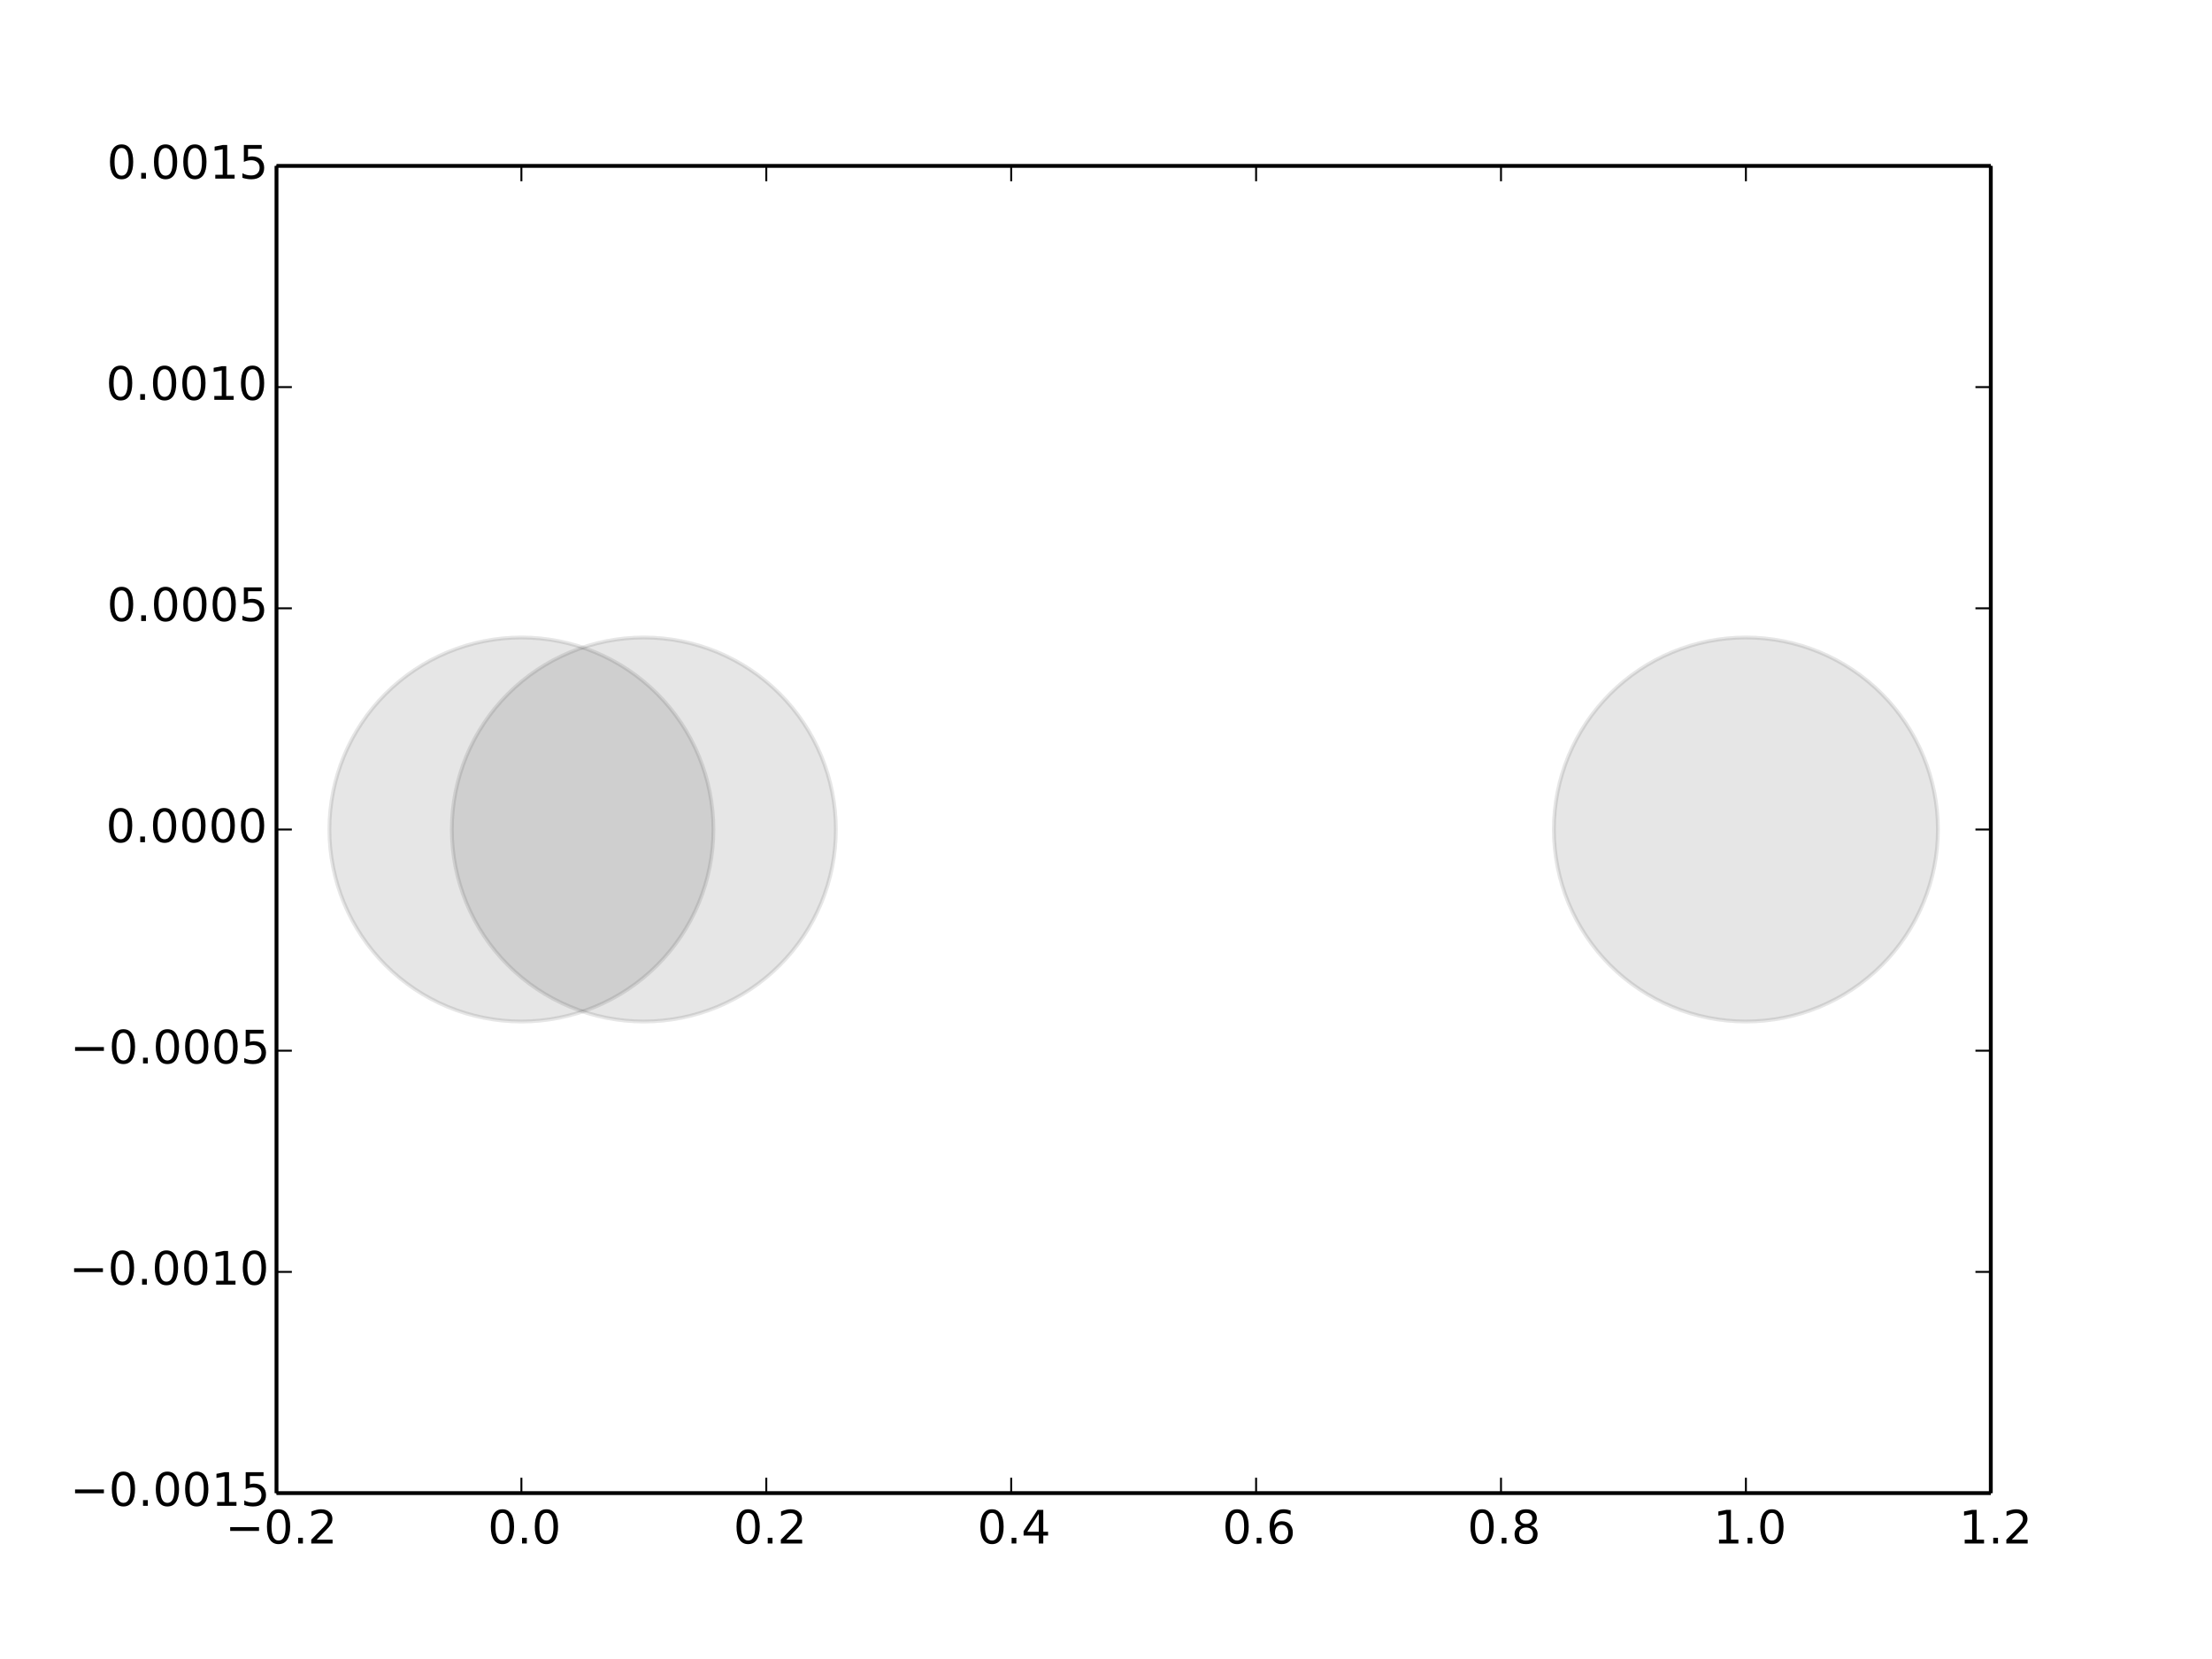
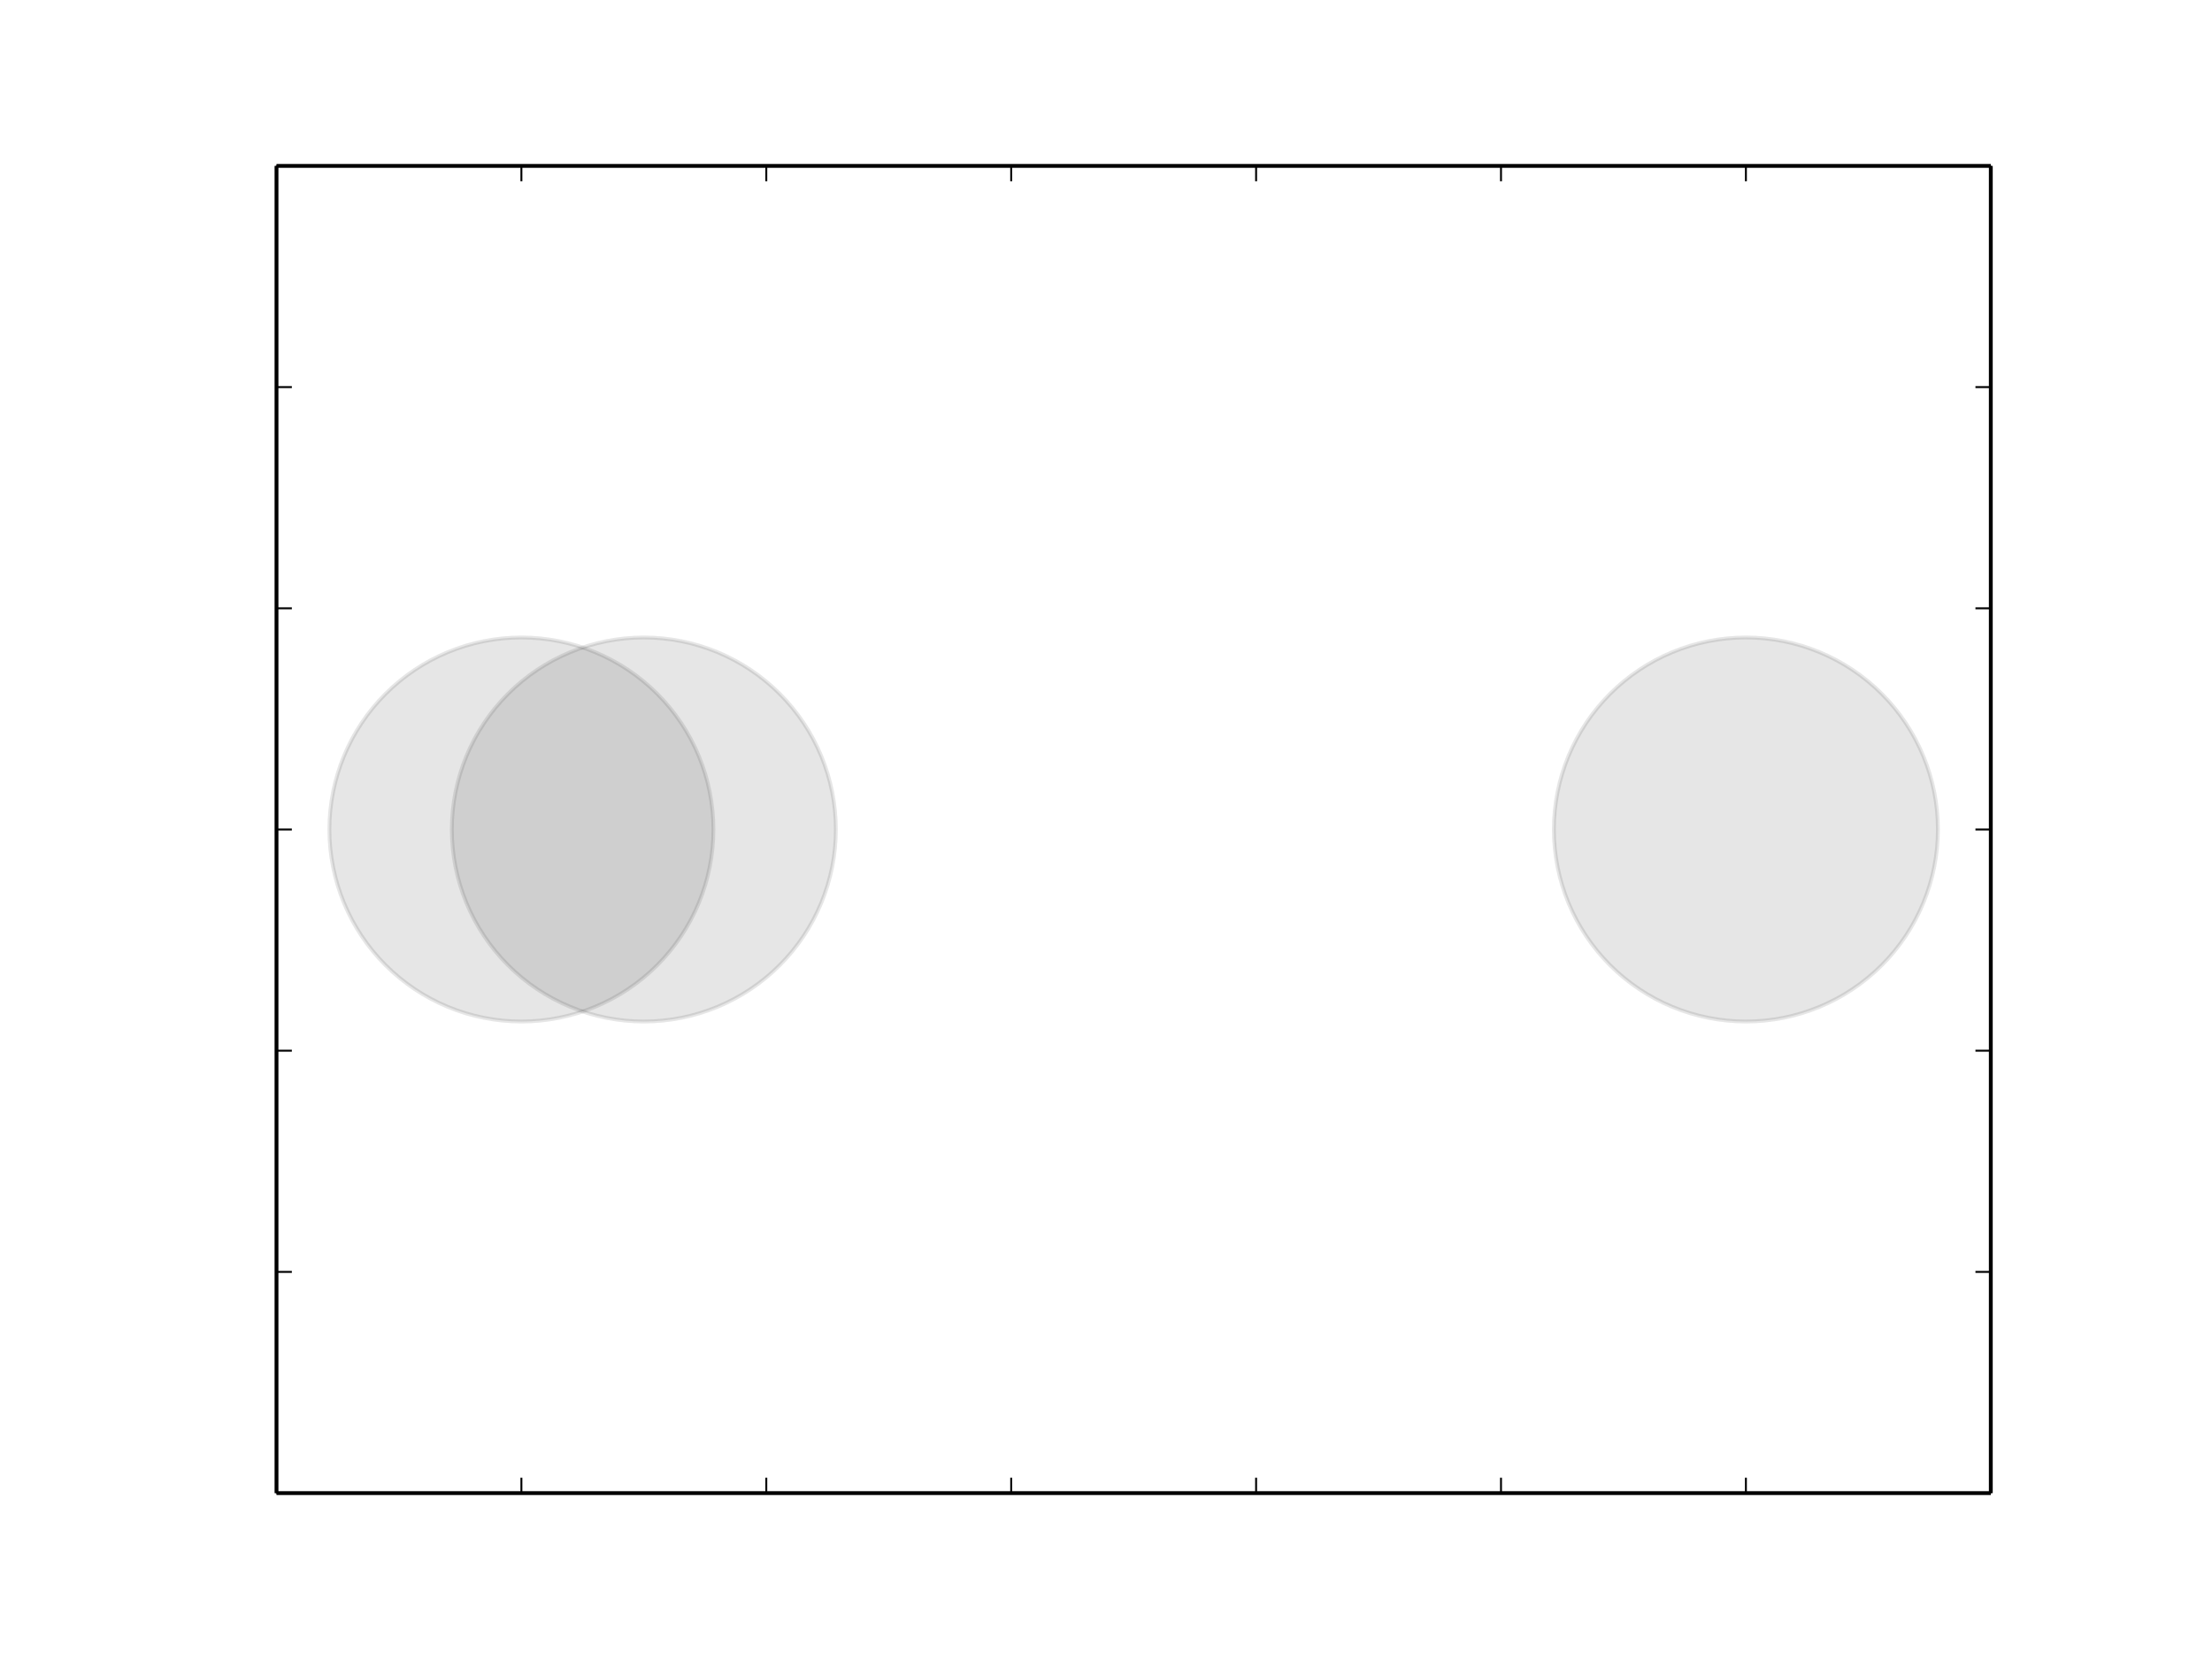
<svg xmlns="http://www.w3.org/2000/svg" xmlns:xlink="http://www.w3.org/1999/xlink" height="432pt" version="1.1" viewBox="0 0 576 432" width="576pt">
  <defs>
    <style type="text/css">
*{stroke-linecap:butt;stroke-linejoin:round;}
  </style>
  </defs>
  <g id="figure_1">
    <g id="patch_1">
      <path d=" M0 432 L576 432 L576 0 L0 0 z " style="fill:#ffffff;" />
    </g>
    <g id="axes_1">
      <g id="patch_2">
        <path d=" M72 388.8 L518.4 388.8 L518.4 43.2 L72 43.2 z " style="fill:#ffffff;" />
      </g>
      <g id="PathCollection_1">
        <defs>
          <path d=" M0 50 C13.26 50 25.979 44.732 35.355 35.355 C44.732 25.979 50 13.26 50 0 C50 -13.26 44.732 -25.979 35.355 -35.355 C25.979 -44.732 13.26 -50 0 -50 C-13.26 -50 -25.979 -44.732 -35.355 -35.355 C-44.732 -25.979 -50 -13.26 -50 0 C-50 13.26 -44.732 25.979 -35.355 35.355 C-25.979 44.732 -13.26 50 0 50 z " id="C0_0_a7d71bc8c0" />
        </defs>
        <g clip-path="url(#p7ff5b81e1d)">
          <use style="fill-opacity:0.1;stroke:#000000;stroke-opacity:0.1;" x="135.771" xlink:href="#C0_0_a7d71bc8c0" y="216.0" />
        </g>
        <g clip-path="url(#p7ff5b81e1d)">
          <use style="fill-opacity:0.1;stroke:#000000;stroke-opacity:0.1;" x="167.657" xlink:href="#C0_0_a7d71bc8c0" y="216.0" />
        </g>
        <g clip-path="url(#p7ff5b81e1d)">
          <use style="fill-opacity:0.1;stroke:#000000;stroke-opacity:0.1;" x="454.629" xlink:href="#C0_0_a7d71bc8c0" y="216.0" />
        </g>
      </g>
      <g id="matplotlib.axis_1">
        <g id="xtick_1">
          <g id="line2d_1">
            <defs>
              <path d=" M0 0 L0 -4" id="mc7db9fdffb" style="stroke:#000000;stroke-width:0.5;" />
            </defs>
            <g>
              <use style="stroke:#000000;stroke-width:0.5;" x="72.0" xlink:href="#mc7db9fdffb" y="388.8" />
            </g>
          </g>
          <g id="line2d_2">
            <defs>
              <path d=" M0 0 L0 4" id="m5a7d422ac3" style="stroke:#000000;stroke-width:0.5;" />
            </defs>
            <g>
              <use style="stroke:#000000;stroke-width:0.5;" x="72.0" xlink:href="#m5a7d422ac3" y="43.2" />
            </g>
          </g>
-           <g id="text_1">
-             <defs>
-               <path d=" M10.688 12.406 L21 12.406 L21 0 L10.688 0 z " id="BitstreamVeraSans-Roman-2e" />
-               <path d=" M31.781 66.406 Q24.172 66.406 20.328 58.906 Q16.5 51.422 16.5 36.375 Q16.5 21.391 20.328 13.891 Q24.172 6.391 31.781 6.391 Q39.453 6.391 43.281 13.891 Q47.125 21.391 47.125 36.375 Q47.125 51.422 43.281 58.906 Q39.453 66.406 31.781 66.406 M31.781 74.219 Q44.047 74.219 50.516 64.516 Q56.984 54.828 56.984 36.375 Q56.984 17.969 50.516 8.266 Q44.047 -1.422 31.781 -1.422 Q19.531 -1.422 13.062 8.266 Q6.594 17.969 6.594 36.375 Q6.594 54.828 13.062 64.516 Q19.531 74.219 31.781 74.219" id="BitstreamVeraSans-Roman-30" />
-               <path d=" M19.188 8.297 L53.609 8.297 L53.609 0 L7.328 0 L7.328 8.297 Q12.938 14.109 22.625 23.891 Q32.328 33.688 34.812 36.531 Q39.547 41.844 41.422 45.531 Q43.312 49.219 43.312 52.781 Q43.312 58.594 39.234 62.25 Q35.156 65.922 28.609 65.922 Q23.969 65.922 18.812 64.312 Q13.672 62.703 7.812 59.422 L7.812 69.391 Q13.766 71.781 18.938 73 Q24.125 74.219 28.422 74.219 Q39.75 74.219 46.484 68.547 Q53.219 62.891 53.219 53.422 Q53.219 48.922 51.531 44.891 Q49.859 40.875 45.406 35.406 Q44.188 33.984 37.641 27.219 Q31.109 20.453 19.188 8.297" id="BitstreamVeraSans-Roman-32" />
-               <path d=" M10.594 35.5 L73.188 35.5 L73.188 27.203 L10.594 27.203 z " id="BitstreamVeraSans-Roman-2212" />
-             </defs>
-             <g transform="translate(58.66687 401.9181)scale(0.12 -0.12)">
-               <use xlink:href="#BitstreamVeraSans-Roman-2212" />
-               <use x="83.789" xlink:href="#BitstreamVeraSans-Roman-30" />
-               <use x="147.412" xlink:href="#BitstreamVeraSans-Roman-2e" />
-               <use x="179.199" xlink:href="#BitstreamVeraSans-Roman-32" />
-             </g>
-           </g>
        </g>
        <g id="xtick_2">
          <g id="line2d_3">
            <g>
              <use style="stroke:#000000;stroke-width:0.5;" x="135.771" xlink:href="#mc7db9fdffb" y="388.8" />
            </g>
          </g>
          <g id="line2d_4">
            <g>
              <use style="stroke:#000000;stroke-width:0.5;" x="135.771" xlink:href="#m5a7d422ac3" y="43.2" />
            </g>
          </g>
-           <g id="text_2">
-             <g transform="translate(127.0236 401.9181)scale(0.12 -0.12)">
-               <use xlink:href="#BitstreamVeraSans-Roman-30" />
-               <use x="63.623" xlink:href="#BitstreamVeraSans-Roman-2e" />
-               <use x="95.41" xlink:href="#BitstreamVeraSans-Roman-30" />
-             </g>
-           </g>
        </g>
        <g id="xtick_3">
          <g id="line2d_5">
            <g>
              <use style="stroke:#000000;stroke-width:0.5;" x="199.543" xlink:href="#mc7db9fdffb" y="388.8" />
            </g>
          </g>
          <g id="line2d_6">
            <g>
              <use style="stroke:#000000;stroke-width:0.5;" x="199.543" xlink:href="#m5a7d422ac3" y="43.2" />
            </g>
          </g>
-           <g id="text_3">
-             <g transform="translate(190.9975 401.9181)scale(0.12 -0.12)">
-               <use xlink:href="#BitstreamVeraSans-Roman-30" />
-               <use x="63.623" xlink:href="#BitstreamVeraSans-Roman-2e" />
-               <use x="95.41" xlink:href="#BitstreamVeraSans-Roman-32" />
-             </g>
-           </g>
        </g>
        <g id="xtick_4">
          <g id="line2d_7">
            <g>
              <use style="stroke:#000000;stroke-width:0.5;" x="263.314" xlink:href="#mc7db9fdffb" y="388.8" />
            </g>
          </g>
          <g id="line2d_8">
            <g>
              <use style="stroke:#000000;stroke-width:0.5;" x="263.314" xlink:href="#m5a7d422ac3" y="43.2" />
            </g>
          </g>
-           <g id="text_4">
-             <defs>
-               <path d=" M37.797 64.312 L12.891 25.391 L37.797 25.391 z  M35.203 72.906 L47.609 72.906 L47.609 25.391 L58.016 25.391 L58.016 17.188 L47.609 17.188 L47.609 0 L37.797 0 L37.797 17.188 L4.891 17.188 L4.891 26.703 z " id="BitstreamVeraSans-Roman-34" />
-             </defs>
-             <g transform="translate(254.5046 401.9181)scale(0.12 -0.12)">
-               <use xlink:href="#BitstreamVeraSans-Roman-30" />
-               <use x="63.623" xlink:href="#BitstreamVeraSans-Roman-2e" />
-               <use x="95.41" xlink:href="#BitstreamVeraSans-Roman-34" />
-             </g>
-           </g>
        </g>
        <g id="xtick_5">
          <g id="line2d_9">
            <g>
              <use style="stroke:#000000;stroke-width:0.5;" x="327.086" xlink:href="#mc7db9fdffb" y="388.8" />
            </g>
          </g>
          <g id="line2d_10">
            <g>
              <use style="stroke:#000000;stroke-width:0.5;" x="327.086" xlink:href="#m5a7d422ac3" y="43.2" />
            </g>
          </g>
-           <g id="text_5">
-             <defs>
-               <path d=" M33.016 40.375 Q26.375 40.375 22.484 35.828 Q18.609 31.297 18.609 23.391 Q18.609 15.531 22.484 10.953 Q26.375 6.391 33.016 6.391 Q39.656 6.391 43.531 10.953 Q47.406 15.531 47.406 23.391 Q47.406 31.297 43.531 35.828 Q39.656 40.375 33.016 40.375 M52.594 71.297 L52.594 62.312 Q48.875 64.062 45.094 64.984 Q41.312 65.922 37.594 65.922 Q27.828 65.922 22.672 59.328 Q17.531 52.734 16.797 39.406 Q19.672 43.656 24.016 45.922 Q28.375 48.188 33.594 48.188 Q44.578 48.188 50.953 41.516 Q57.328 34.859 57.328 23.391 Q57.328 12.156 50.688 5.359 Q44.047 -1.422 33.016 -1.422 Q20.359 -1.422 13.672 8.266 Q6.984 17.969 6.984 36.375 Q6.984 53.656 15.188 63.938 Q23.391 74.219 37.203 74.219 Q40.922 74.219 44.703 73.484 Q48.484 72.75 52.594 71.297" id="BitstreamVeraSans-Roman-36" />
-             </defs>
-             <g transform="translate(318.3173 401.9181)scale(0.12 -0.12)">
-               <use xlink:href="#BitstreamVeraSans-Roman-30" />
-               <use x="63.623" xlink:href="#BitstreamVeraSans-Roman-2e" />
-               <use x="95.41" xlink:href="#BitstreamVeraSans-Roman-36" />
-             </g>
-           </g>
        </g>
        <g id="xtick_6">
          <g id="line2d_11">
            <g>
              <use style="stroke:#000000;stroke-width:0.5;" x="390.857" xlink:href="#mc7db9fdffb" y="388.8" />
            </g>
          </g>
          <g id="line2d_12">
            <g>
              <use style="stroke:#000000;stroke-width:0.5;" x="390.857" xlink:href="#m5a7d422ac3" y="43.2" />
            </g>
          </g>
-           <g id="text_6">
-             <defs>
-               <path d=" M31.781 34.625 Q24.75 34.625 20.719 30.859 Q16.703 27.094 16.703 20.516 Q16.703 13.922 20.719 10.156 Q24.75 6.391 31.781 6.391 Q38.812 6.391 42.859 10.172 Q46.922 13.969 46.922 20.516 Q46.922 27.094 42.891 30.859 Q38.875 34.625 31.781 34.625 M21.922 38.812 Q15.578 40.375 12.031 44.719 Q8.5 49.078 8.5 55.328 Q8.5 64.062 14.719 69.141 Q20.953 74.219 31.781 74.219 Q42.672 74.219 48.875 69.141 Q55.078 64.062 55.078 55.328 Q55.078 49.078 51.531 44.719 Q48 40.375 41.703 38.812 Q48.828 37.156 52.797 32.312 Q56.781 27.484 56.781 20.516 Q56.781 9.906 50.312 4.234 Q43.844 -1.422 31.781 -1.422 Q19.734 -1.422 13.25 4.234 Q6.781 9.906 6.781 20.516 Q6.781 27.484 10.781 32.312 Q14.797 37.156 21.922 38.812 M18.312 54.391 Q18.312 48.734 21.844 45.562 Q25.391 42.391 31.781 42.391 Q38.141 42.391 41.719 45.562 Q45.312 48.734 45.312 54.391 Q45.312 60.062 41.719 63.234 Q38.141 66.406 31.781 66.406 Q25.391 66.406 21.844 63.234 Q18.312 60.062 18.312 54.391" id="BitstreamVeraSans-Roman-38" />
-             </defs>
-             <g transform="translate(382.1215 401.9181)scale(0.12 -0.12)">
-               <use xlink:href="#BitstreamVeraSans-Roman-30" />
-               <use x="63.623" xlink:href="#BitstreamVeraSans-Roman-2e" />
-               <use x="95.41" xlink:href="#BitstreamVeraSans-Roman-38" />
-             </g>
-           </g>
        </g>
        <g id="xtick_7">
          <g id="line2d_13">
            <g>
              <use style="stroke:#000000;stroke-width:0.5;" x="454.629" xlink:href="#mc7db9fdffb" y="388.8" />
            </g>
          </g>
          <g id="line2d_14">
            <g>
              <use style="stroke:#000000;stroke-width:0.5;" x="454.629" xlink:href="#m5a7d422ac3" y="43.2" />
            </g>
          </g>
-           <g id="text_7">
-             <defs>
-               <path d=" M12.406 8.297 L28.516 8.297 L28.516 63.922 L10.984 60.406 L10.984 69.391 L28.422 72.906 L38.281 72.906 L38.281 8.297 L54.391 8.297 L54.391 0 L12.406 0 z " id="BitstreamVeraSans-Roman-31" />
-             </defs>
-             <g transform="translate(446.1442 401.9181)scale(0.12 -0.12)">
-               <use xlink:href="#BitstreamVeraSans-Roman-31" />
-               <use x="63.623" xlink:href="#BitstreamVeraSans-Roman-2e" />
-               <use x="95.41" xlink:href="#BitstreamVeraSans-Roman-30" />
-             </g>
-           </g>
        </g>
        <g id="xtick_8">
          <g id="line2d_15">
            <g>
              <use style="stroke:#000000;stroke-width:0.5;" x="518.4" xlink:href="#mc7db9fdffb" y="388.8" />
            </g>
          </g>
          <g id="line2d_16">
            <g>
              <use style="stroke:#000000;stroke-width:0.5;" x="518.4" xlink:href="#m5a7d422ac3" y="43.2" />
-             </g>
-           </g>
-           <g id="text_8">
-             <g transform="translate(510.1181 401.9181)scale(0.12 -0.12)">
-               <use xlink:href="#BitstreamVeraSans-Roman-31" />
-               <use x="63.623" xlink:href="#BitstreamVeraSans-Roman-2e" />
-               <use x="95.41" xlink:href="#BitstreamVeraSans-Roman-32" />
            </g>
          </g>
        </g>
      </g>
      <g id="matplotlib.axis_2">
        <g id="ytick_1">
          <g id="line2d_17">
            <defs>
              <path d=" M0 0 L4 0" id="md7965d1ba0" style="stroke:#000000;stroke-width:0.5;" />
            </defs>
            <g>
              <use style="stroke:#000000;stroke-width:0.5;" x="72.0" xlink:href="#md7965d1ba0" y="388.8" />
            </g>
          </g>
          <g id="line2d_18">
            <defs>
              <path d=" M0 0 L-4 0" id="md9a1c1a7cd" style="stroke:#000000;stroke-width:0.5;" />
            </defs>
            <g>
              <use style="stroke:#000000;stroke-width:0.5;" x="518.4" xlink:href="#md9a1c1a7cd" y="388.8" />
            </g>
          </g>
-           <g id="text_9">
-             <defs>
-               <path d=" M10.797 72.906 L49.516 72.906 L49.516 64.594 L19.828 64.594 L19.828 46.734 Q21.969 47.469 24.109 47.828 Q26.266 48.188 28.422 48.188 Q40.625 48.188 47.75 41.5 Q54.891 34.812 54.891 23.391 Q54.891 11.625 47.562 5.094 Q40.234 -1.422 26.906 -1.422 Q22.312 -1.422 17.547 -0.641 Q12.797 0.141 7.719 1.703 L7.719 11.625 Q12.109 9.234 16.797 8.062 Q21.484 6.891 26.703 6.891 Q35.156 6.891 40.078 11.328 Q45.016 15.766 45.016 23.391 Q45.016 31 40.078 35.438 Q35.156 39.891 26.703 39.891 Q22.75 39.891 18.812 39.016 Q14.891 38.141 10.797 36.281 z " id="BitstreamVeraSans-Roman-35" />
-             </defs>
-             <g transform="translate(18.275 392.1112)scale(0.12 -0.12)">
-               <use xlink:href="#BitstreamVeraSans-Roman-2212" />
-               <use x="83.789" xlink:href="#BitstreamVeraSans-Roman-30" />
-               <use x="147.412" xlink:href="#BitstreamVeraSans-Roman-2e" />
-               <use x="179.199" xlink:href="#BitstreamVeraSans-Roman-30" />
-               <use x="242.822" xlink:href="#BitstreamVeraSans-Roman-30" />
-               <use x="306.445" xlink:href="#BitstreamVeraSans-Roman-31" />
-               <use x="370.068" xlink:href="#BitstreamVeraSans-Roman-35" />
-             </g>
-           </g>
        </g>
        <g id="ytick_2">
          <g id="line2d_19">
            <g>
              <use style="stroke:#000000;stroke-width:0.5;" x="72.0" xlink:href="#md7965d1ba0" y="331.2" />
            </g>
          </g>
          <g id="line2d_20">
            <g>
              <use style="stroke:#000000;stroke-width:0.5;" x="518.4" xlink:href="#md9a1c1a7cd" y="331.2" />
            </g>
          </g>
-           <g id="text_10">
-             <g transform="translate(18.02375 334.5113)scale(0.12 -0.12)">
-               <use xlink:href="#BitstreamVeraSans-Roman-2212" />
-               <use x="83.789" xlink:href="#BitstreamVeraSans-Roman-30" />
-               <use x="147.412" xlink:href="#BitstreamVeraSans-Roman-2e" />
-               <use x="179.199" xlink:href="#BitstreamVeraSans-Roman-30" />
-               <use x="242.822" xlink:href="#BitstreamVeraSans-Roman-30" />
-               <use x="306.445" xlink:href="#BitstreamVeraSans-Roman-31" />
-               <use x="370.068" xlink:href="#BitstreamVeraSans-Roman-30" />
-             </g>
-           </g>
        </g>
        <g id="ytick_3">
          <g id="line2d_21">
            <g>
              <use style="stroke:#000000;stroke-width:0.5;" x="72.0" xlink:href="#md7965d1ba0" y="273.6" />
            </g>
          </g>
          <g id="line2d_22">
            <g>
              <use style="stroke:#000000;stroke-width:0.5;" x="518.4" xlink:href="#md9a1c1a7cd" y="273.6" />
            </g>
          </g>
-           <g id="text_11">
-             <g transform="translate(18.275 276.9112)scale(0.12 -0.12)">
-               <use xlink:href="#BitstreamVeraSans-Roman-2212" />
-               <use x="83.789" xlink:href="#BitstreamVeraSans-Roman-30" />
-               <use x="147.412" xlink:href="#BitstreamVeraSans-Roman-2e" />
-               <use x="179.199" xlink:href="#BitstreamVeraSans-Roman-30" />
-               <use x="242.822" xlink:href="#BitstreamVeraSans-Roman-30" />
-               <use x="306.445" xlink:href="#BitstreamVeraSans-Roman-30" />
-               <use x="370.068" xlink:href="#BitstreamVeraSans-Roman-35" />
-             </g>
-           </g>
        </g>
        <g id="ytick_4">
          <g id="line2d_23">
            <g>
              <use style="stroke:#000000;stroke-width:0.5;" x="72.0" xlink:href="#md7965d1ba0" y="216.0" />
            </g>
          </g>
          <g id="line2d_24">
            <g>
              <use style="stroke:#000000;stroke-width:0.5;" x="518.4" xlink:href="#md9a1c1a7cd" y="216.0" />
            </g>
          </g>
-           <g id="text_12">
-             <g transform="translate(27.59937 219.3113)scale(0.12 -0.12)">
-               <use xlink:href="#BitstreamVeraSans-Roman-30" />
-               <use x="63.623" xlink:href="#BitstreamVeraSans-Roman-2e" />
-               <use x="95.41" xlink:href="#BitstreamVeraSans-Roman-30" />
-               <use x="159.033" xlink:href="#BitstreamVeraSans-Roman-30" />
-               <use x="222.656" xlink:href="#BitstreamVeraSans-Roman-30" />
-               <use x="286.279" xlink:href="#BitstreamVeraSans-Roman-30" />
-             </g>
-           </g>
        </g>
        <g id="ytick_5">
          <g id="line2d_25">
            <g>
              <use style="stroke:#000000;stroke-width:0.5;" x="72.0" xlink:href="#md7965d1ba0" y="158.4" />
            </g>
          </g>
          <g id="line2d_26">
            <g>
              <use style="stroke:#000000;stroke-width:0.5;" x="518.4" xlink:href="#md9a1c1a7cd" y="158.4" />
            </g>
          </g>
-           <g id="text_13">
-             <g transform="translate(27.85063 161.7113)scale(0.12 -0.12)">
-               <use xlink:href="#BitstreamVeraSans-Roman-30" />
-               <use x="63.623" xlink:href="#BitstreamVeraSans-Roman-2e" />
-               <use x="95.41" xlink:href="#BitstreamVeraSans-Roman-30" />
-               <use x="159.033" xlink:href="#BitstreamVeraSans-Roman-30" />
-               <use x="222.656" xlink:href="#BitstreamVeraSans-Roman-30" />
-               <use x="286.279" xlink:href="#BitstreamVeraSans-Roman-35" />
-             </g>
-           </g>
        </g>
        <g id="ytick_6">
          <g id="line2d_27">
            <g>
              <use style="stroke:#000000;stroke-width:0.5;" x="72.0" xlink:href="#md7965d1ba0" y="100.8" />
            </g>
          </g>
          <g id="line2d_28">
            <g>
              <use style="stroke:#000000;stroke-width:0.5;" x="518.4" xlink:href="#md9a1c1a7cd" y="100.8" />
            </g>
          </g>
-           <g id="text_14">
-             <g transform="translate(27.59937 104.1112)scale(0.12 -0.12)">
-               <use xlink:href="#BitstreamVeraSans-Roman-30" />
-               <use x="63.623" xlink:href="#BitstreamVeraSans-Roman-2e" />
-               <use x="95.41" xlink:href="#BitstreamVeraSans-Roman-30" />
-               <use x="159.033" xlink:href="#BitstreamVeraSans-Roman-30" />
-               <use x="222.656" xlink:href="#BitstreamVeraSans-Roman-31" />
-               <use x="286.279" xlink:href="#BitstreamVeraSans-Roman-30" />
-             </g>
-           </g>
        </g>
        <g id="ytick_7">
          <g id="line2d_29">
            <g>
              <use style="stroke:#000000;stroke-width:0.5;" x="72.0" xlink:href="#md7965d1ba0" y="43.2" />
            </g>
          </g>
          <g id="line2d_30">
            <g>
              <use style="stroke:#000000;stroke-width:0.5;" x="518.4" xlink:href="#md9a1c1a7cd" y="43.2" />
            </g>
          </g>
-           <g id="text_15">
-             <g transform="translate(27.85063 46.51125)scale(0.12 -0.12)">
-               <use xlink:href="#BitstreamVeraSans-Roman-30" />
-               <use x="63.623" xlink:href="#BitstreamVeraSans-Roman-2e" />
-               <use x="95.41" xlink:href="#BitstreamVeraSans-Roman-30" />
-               <use x="159.033" xlink:href="#BitstreamVeraSans-Roman-30" />
-               <use x="222.656" xlink:href="#BitstreamVeraSans-Roman-31" />
-               <use x="286.279" xlink:href="#BitstreamVeraSans-Roman-35" />
-             </g>
-           </g>
        </g>
      </g>
      <g id="patch_3">
-         <path d=" M72 388.8 L72 43.2" style="fill:none;stroke:#000000;" />
+         <path d=" M72 388.8 L518.4 388.8" style="fill:none;stroke:#000000;" />
      </g>
      <g id="patch_4">
        <path d=" M72 43.2 L518.4 43.2" style="fill:none;stroke:#000000;" />
      </g>
      <g id="patch_5">
+         <path d=" M72 388.8 L72 43.2" style="fill:none;stroke:#000000;" />
+       </g>
+       <g id="patch_6">
        <path d=" M518.4 388.8 L518.4 43.2" style="fill:none;stroke:#000000;" />
-       </g>
-       <g id="patch_6">
-         <path d=" M72 388.8 L518.4 388.8" style="fill:none;stroke:#000000;" />
      </g>
    </g>
  </g>
  <defs>
    <clipPath id="p7ff5b81e1d">
      <rect height="345.6" width="446.4" x="72.0" y="43.2" />
    </clipPath>
  </defs>
</svg>
